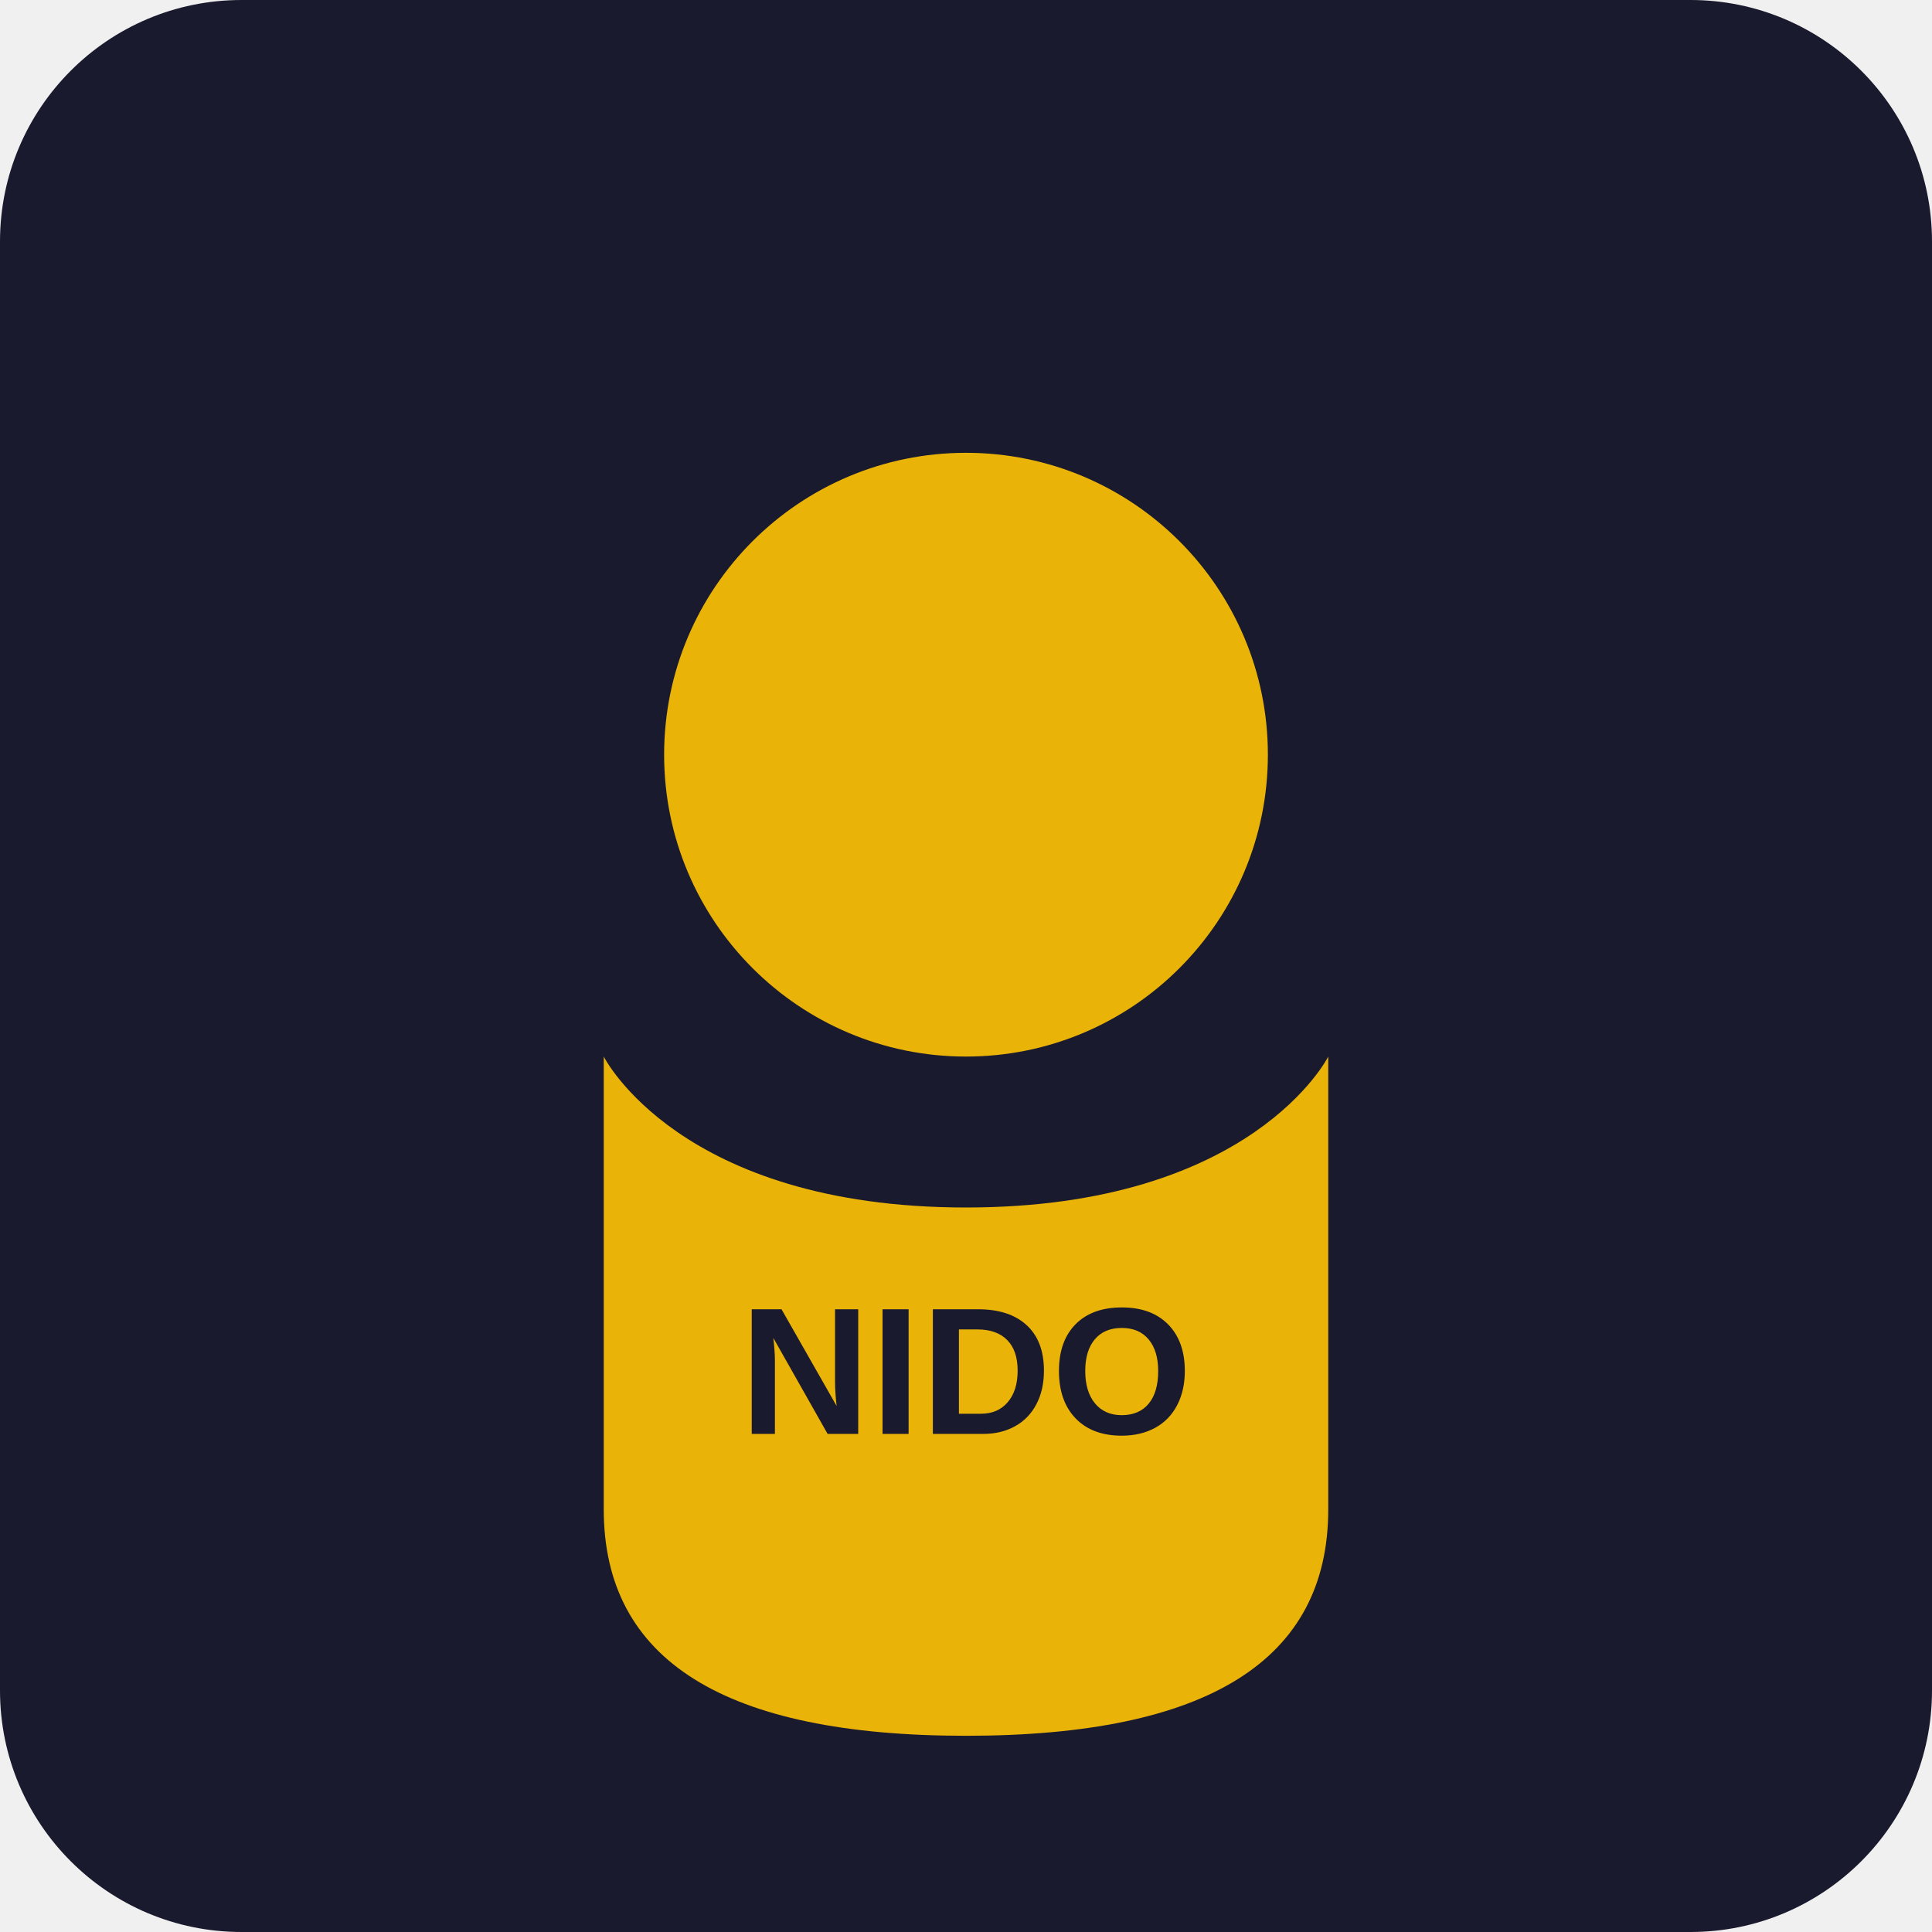
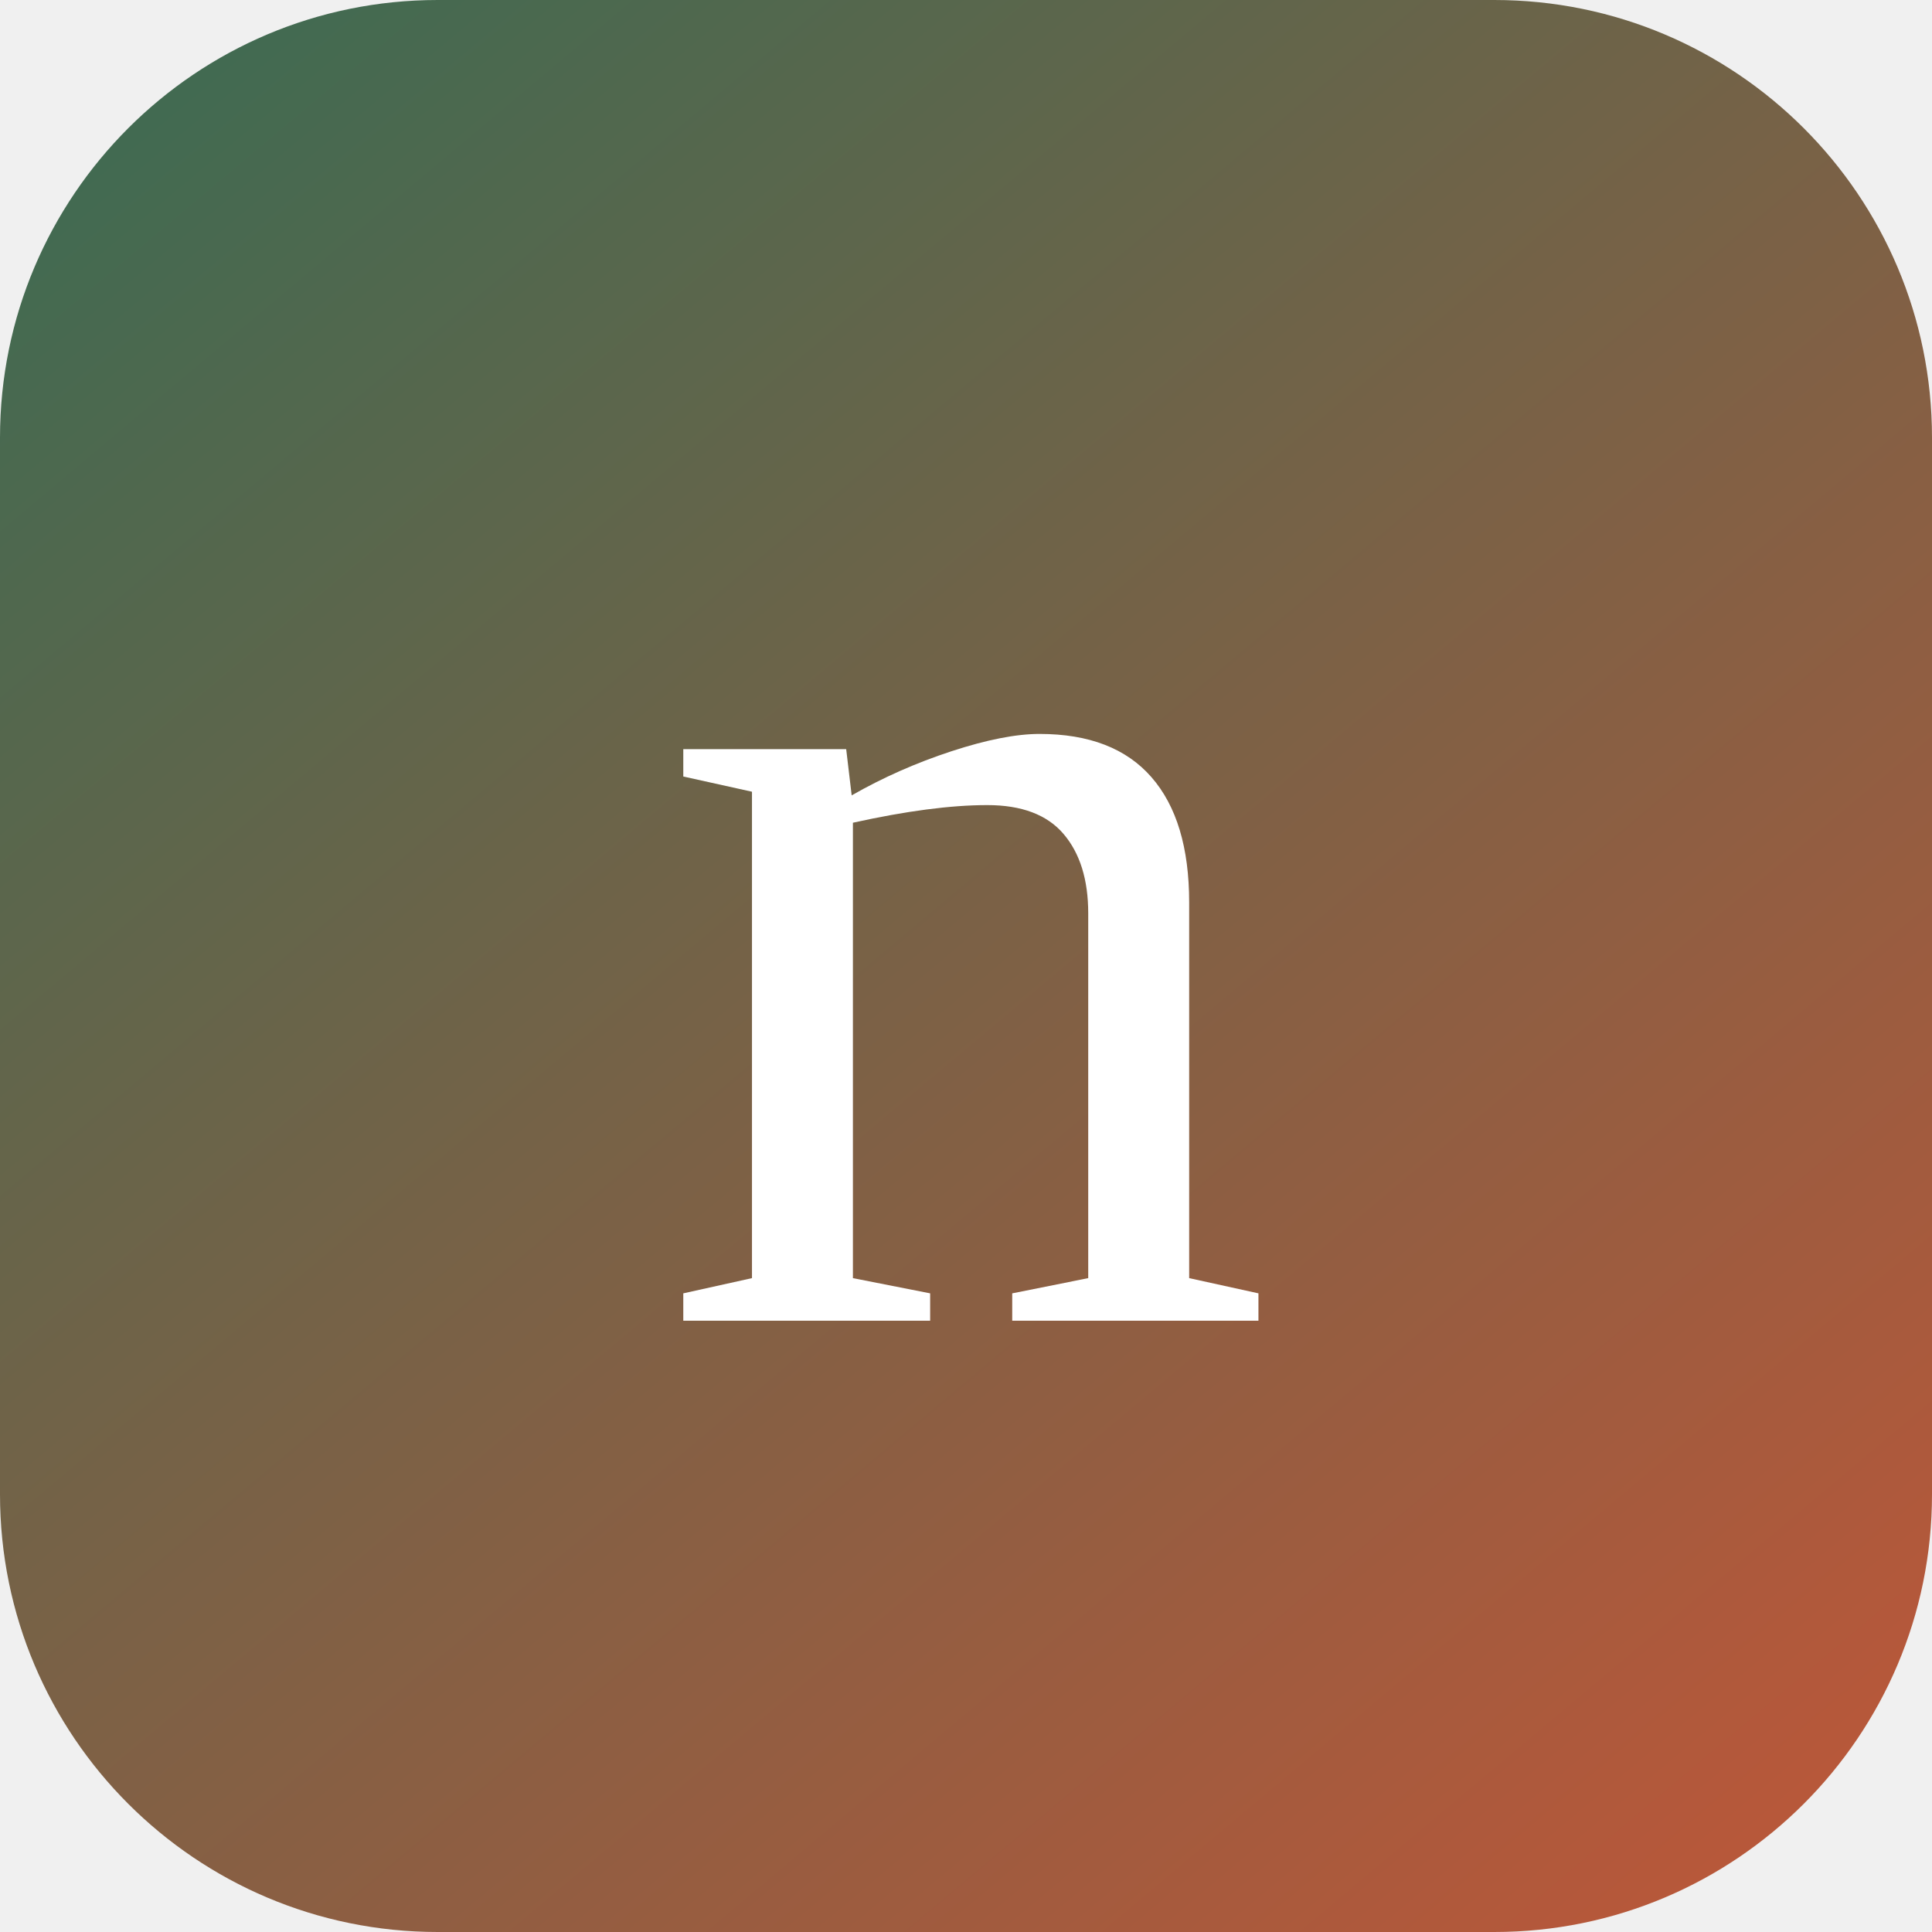
- <svg xmlns="http://www.w3.org/2000/svg" width="512" height="512" viewBox="0 0 512 512">
-   <rect width="512" height="512" fill="#1a1a2e" rx="64" />
-   <circle cx="256" cy="200" r="80" fill="#eab308" />
-   <path d="M160 280 C160 280, 180 320, 256 320 C332 320, 352 280, 352 280 L352 400 C352 440, 320 460, 256 460 C192 460, 160 440, 160 400 Z" fill="#eab308" />
-   <text x="256" y="380" font-family="Arial, sans-serif" font-size="48" font-weight="bold" text-anchor="middle" fill="#1a1a2e">NIDO</text>
+ <svg xmlns="http://www.w3.org/2000/svg" width="512" height="512" viewBox="0 0 512 512" role="img" aria-label="Nido">
+   <defs>
+     <linearGradient id="nido" x1="0.08" y1="0" x2="0.92" y2="1">
+       <stop offset="0" stop-color="#3D6B52" />
+       <stop offset="1" stop-color="#BC5739" />
+     </linearGradient>
+   </defs>
+   <rect width="512" height="512" rx="116" fill="url(#nido)" />
+   <text x="256" y="350" text-anchor="middle" font-family="'Instrument Serif', Georgia, 'Times New Roman', serif" font-size="330" fill="#FFFFFF">n</text>
</svg>
